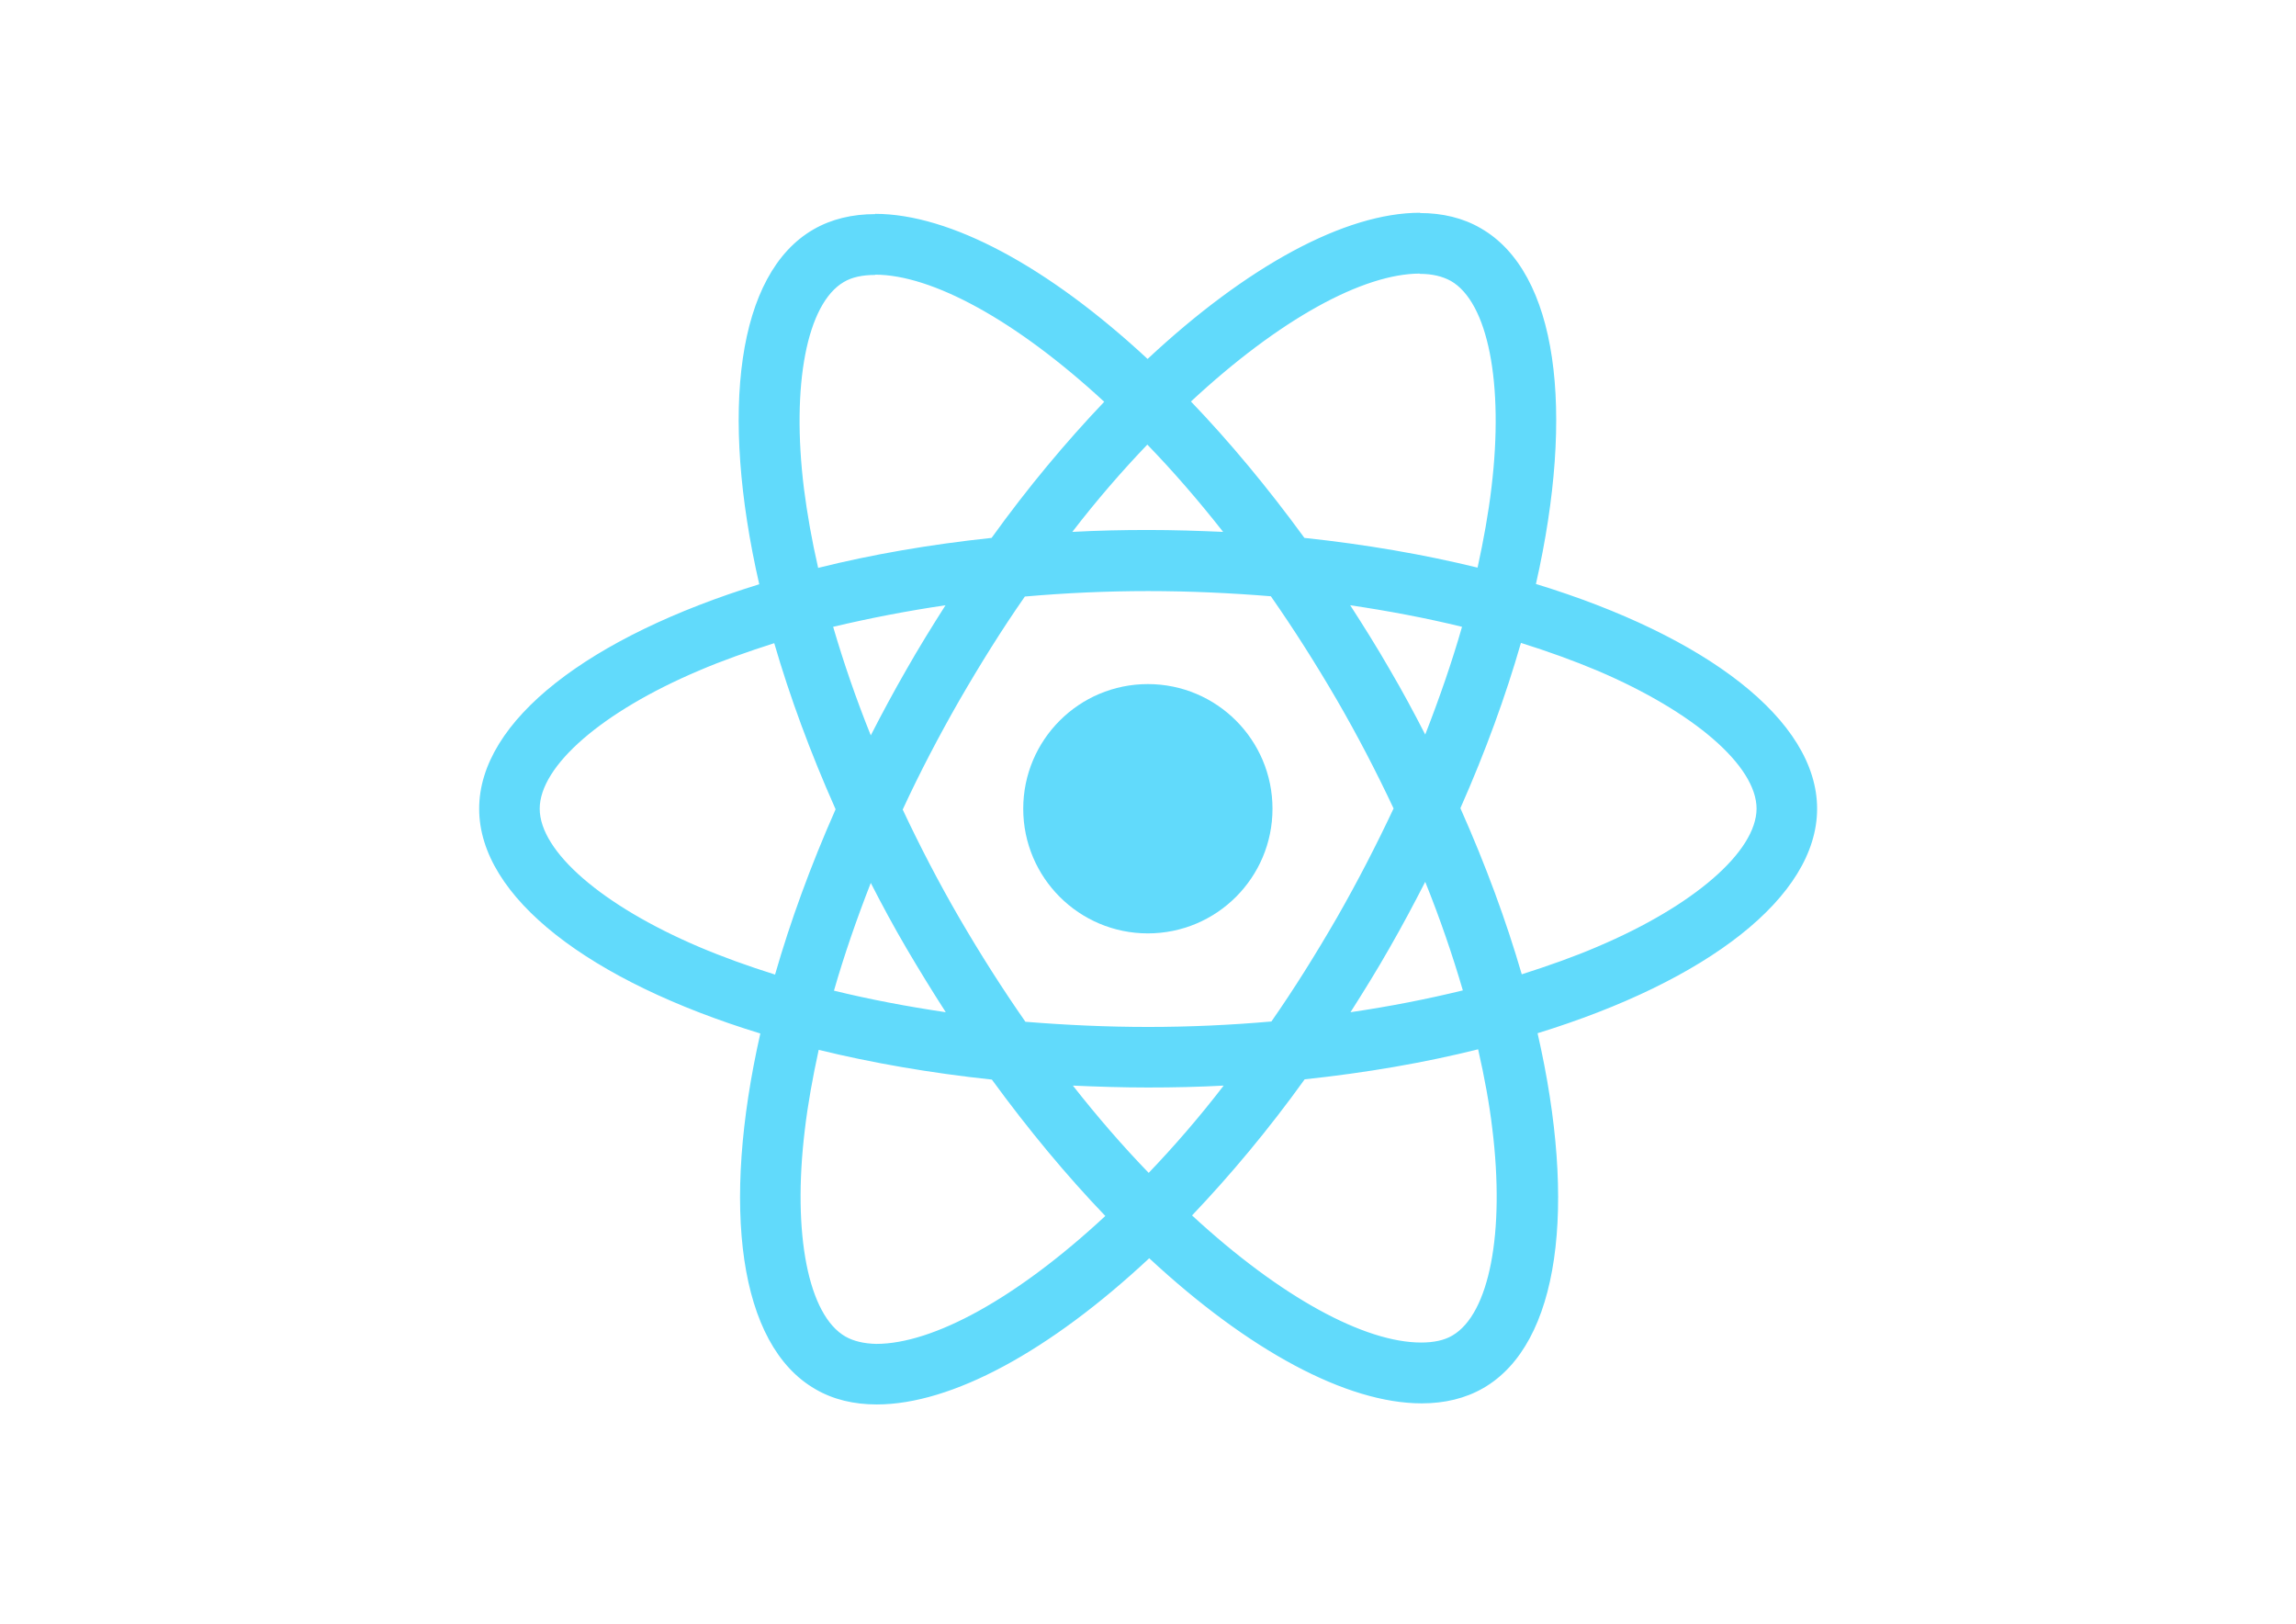
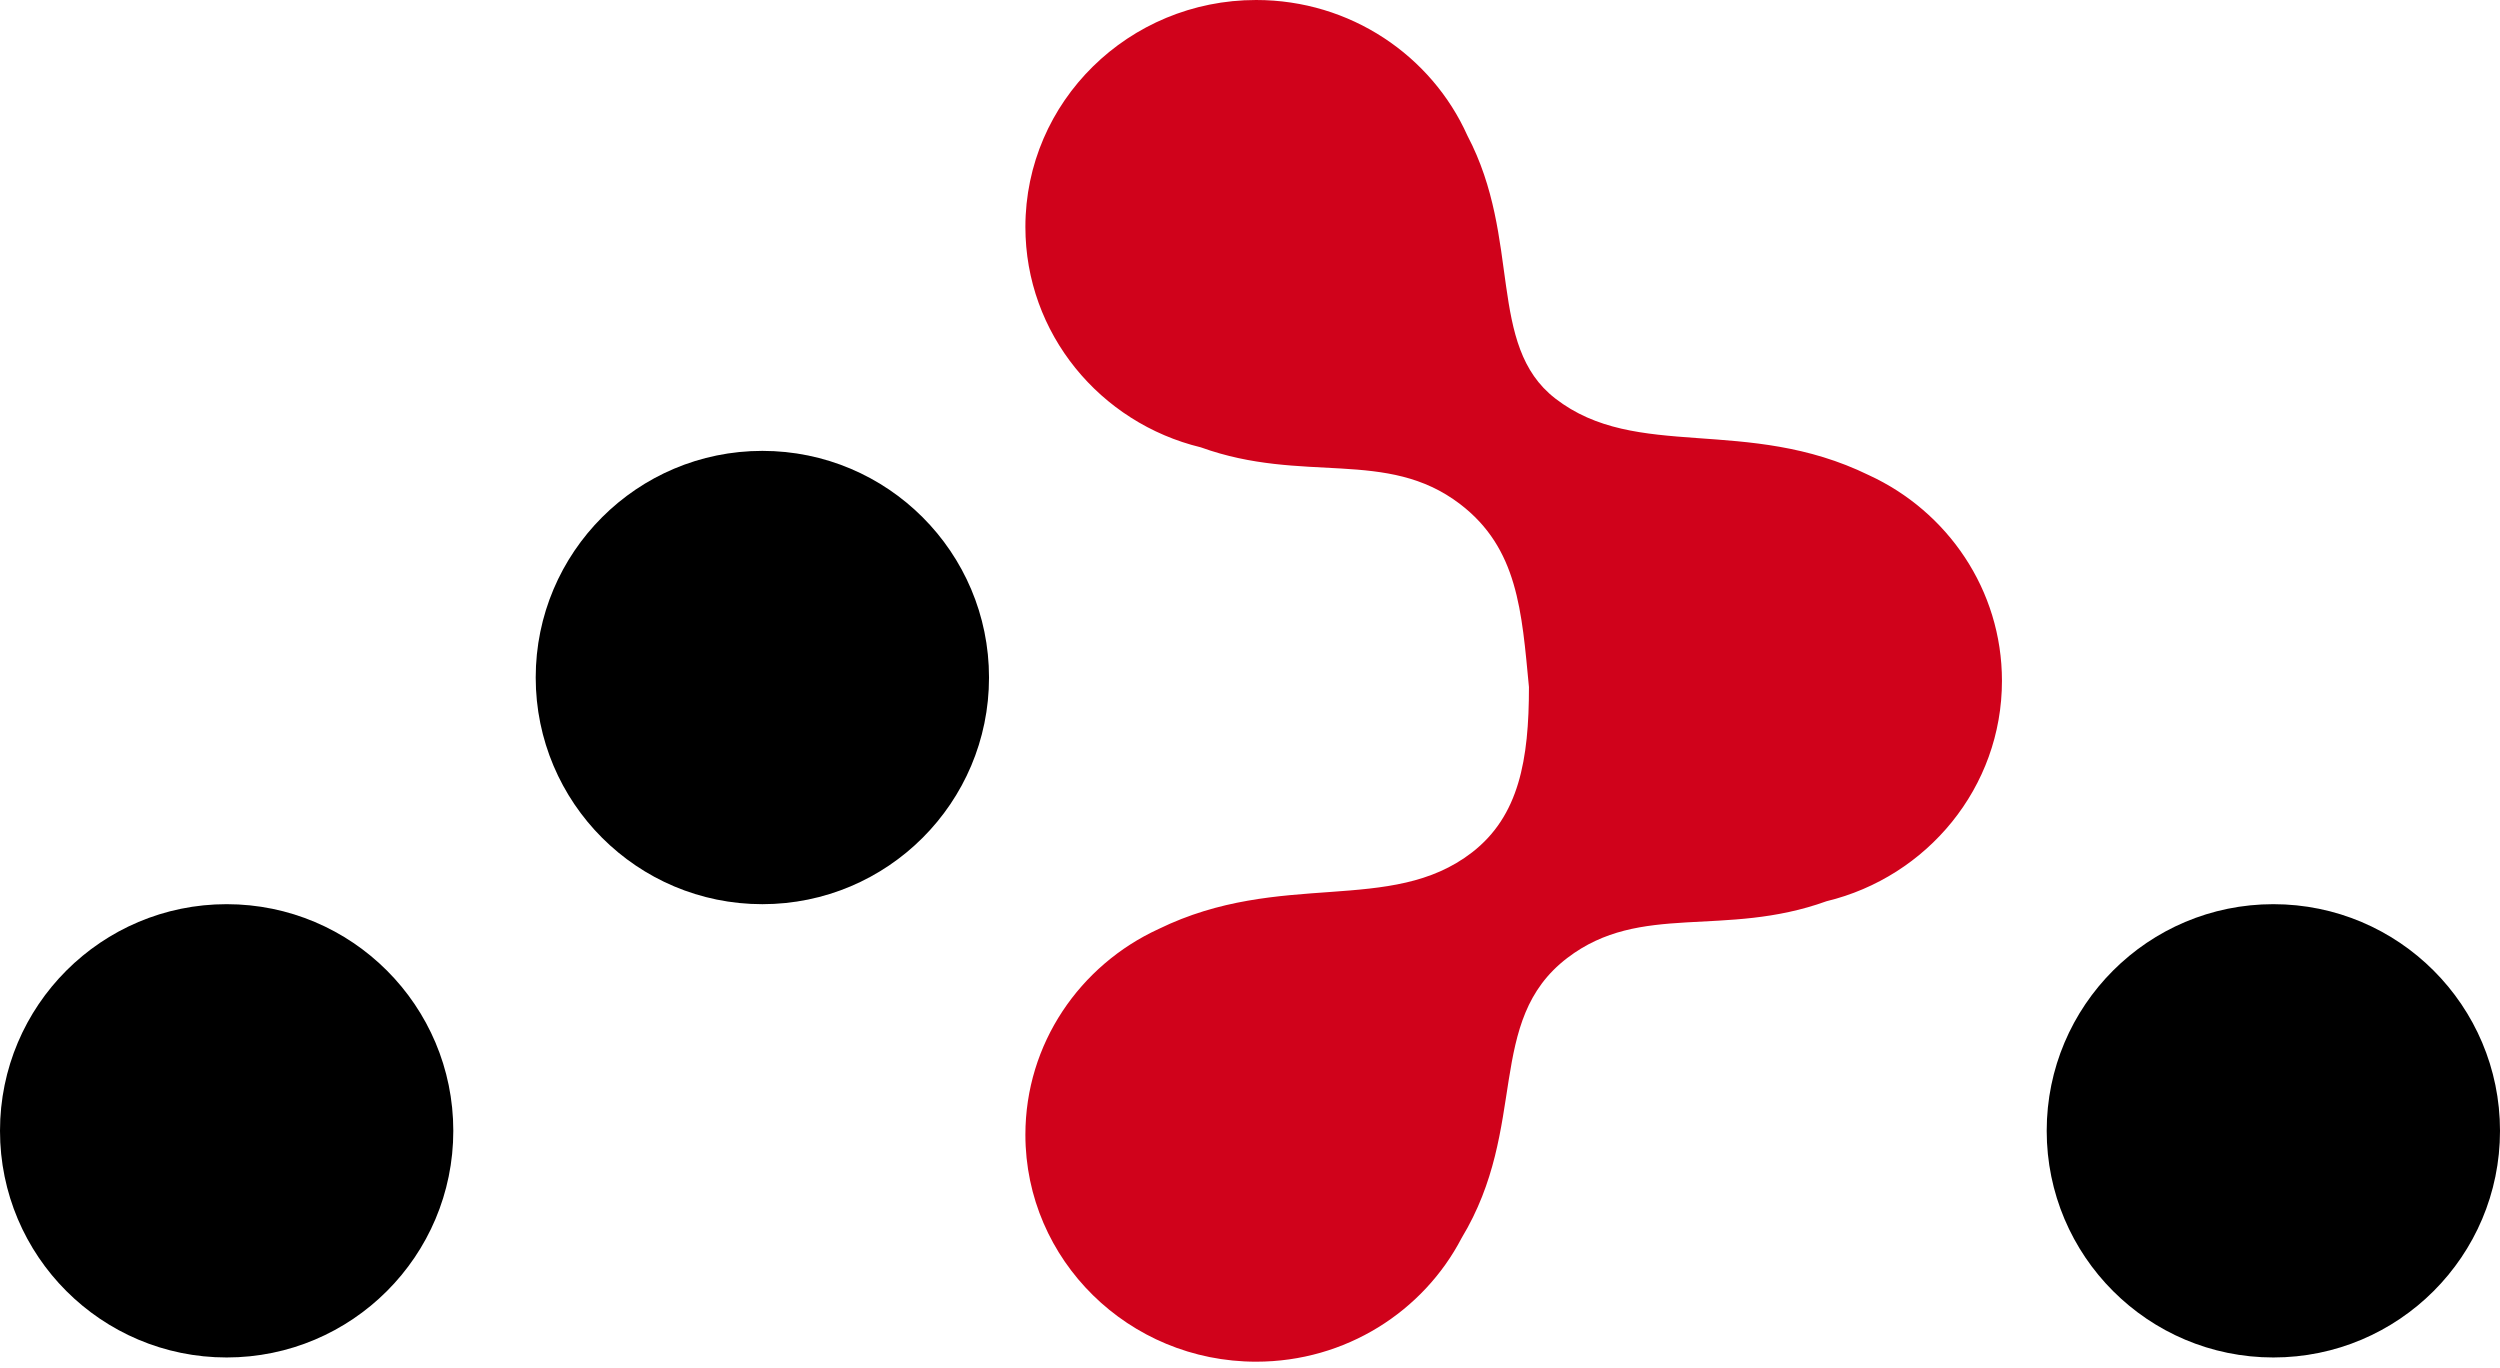
- <svg xmlns="http://www.w3.org/2000/svg" viewBox="0 0 841.9 595.3">
-   <g fill="#61DAFB">
-     <path d="M666.3 296.5c0-32.5-40.7-63.3-103.1-82.4 14.4-63.6 8-114.2-20.2-130.4-6.5-3.8-14.1-5.6-22.4-5.6v22.3c4.6 0 8.3.9 11.4 2.6 13.6 7.8 19.5 37.5 14.9 75.7-1.1 9.4-2.9 19.3-5.1 29.4-19.6-4.8-41-8.5-63.5-10.9-13.5-18.5-27.5-35.3-41.6-50 32.6-30.3 63.2-46.9 84-46.9V78c-27.5 0-63.5 19.6-99.9 53.6-36.4-33.8-72.4-53.2-99.9-53.2v22.3c20.7 0 51.4 16.5 84 46.6-14 14.7-28 31.4-41.3 49.9-22.6 2.4-44 6.1-63.6 11-2.3-10-4-19.7-5.2-29-4.7-38.2 1.1-67.9 14.6-75.8 3-1.8 6.9-2.6 11.5-2.6V78.5c-8.4 0-16 1.8-22.6 5.6-28.1 16.2-34.4 66.7-19.9 130.1-62.2 19.2-102.7 49.9-102.7 82.3 0 32.5 40.7 63.3 103.1 82.4-14.4 63.6-8 114.2 20.2 130.4 6.5 3.8 14.1 5.6 22.5 5.6 27.5 0 63.5-19.6 99.9-53.6 36.4 33.8 72.4 53.2 99.9 53.2 8.4 0 16-1.8 22.6-5.6 28.1-16.2 34.4-66.7 19.9-130.1 62-19.1 102.5-49.9 102.5-82.3zm-130.2-66.7c-3.7 12.9-8.3 26.2-13.5 39.5-4.1-8-8.4-16-13.1-24-4.6-8-9.5-15.8-14.4-23.4 14.2 2.1 27.9 4.7 41 7.9zm-45.8 106.5c-7.8 13.5-15.8 26.3-24.1 38.2-14.9 1.3-30 2-45.2 2-15.1 0-30.2-.7-45-1.9-8.3-11.9-16.4-24.6-24.2-38-7.6-13.1-14.5-26.4-20.8-39.8 6.2-13.4 13.2-26.8 20.7-39.9 7.8-13.5 15.8-26.3 24.1-38.2 14.9-1.3 30-2 45.2-2 15.1 0 30.2.7 45 1.9 8.3 11.9 16.4 24.6 24.2 38 7.6 13.1 14.5 26.4 20.8 39.8-6.3 13.4-13.2 26.8-20.7 39.9zm32.3-13c5.4 13.4 10 26.8 13.8 39.8-13.1 3.2-26.9 5.9-41.2 8 4.9-7.7 9.8-15.6 14.4-23.7 4.6-8 8.9-16.1 13-24.1zM421.2 430c-9.3-9.6-18.6-20.3-27.8-32 9 .4 18.2.7 27.5.7 9.4 0 18.7-.2 27.8-.7-9 11.7-18.3 22.4-27.5 32zm-74.4-58.9c-14.2-2.1-27.9-4.7-41-7.9 3.7-12.9 8.3-26.2 13.5-39.5 4.1 8 8.4 16 13.1 24 4.7 8 9.5 15.8 14.4 23.4zM420.7 163c9.3 9.6 18.6 20.3 27.8 32-9-.4-18.2-.7-27.5-.7-9.4 0-18.7.2-27.8.7 9-11.7 18.3-22.4 27.5-32zm-74 58.9c-4.9 7.7-9.8 15.6-14.4 23.7-4.6 8-8.9 16-13 24-5.4-13.4-10-26.8-13.8-39.8 13.1-3.1 26.9-5.8 41.2-7.9zm-90.5 125.2c-35.4-15.1-58.3-34.9-58.3-50.6 0-15.7 22.9-35.6 58.3-50.6 8.6-3.7 18-7 27.7-10.1 5.7 19.6 13.2 40 22.5 60.9-9.2 20.8-16.6 41.1-22.2 60.6-9.9-3.1-19.3-6.5-28-10.2zM310 490c-13.6-7.8-19.5-37.5-14.9-75.7 1.1-9.4 2.9-19.3 5.1-29.4 19.6 4.8 41 8.5 63.5 10.9 13.5 18.5 27.5 35.3 41.6 50-32.6 30.3-63.2 46.9-84 46.9-4.5-.1-8.3-1-11.3-2.7zm237.2-76.2c4.7 38.2-1.1 67.9-14.6 75.8-3 1.8-6.9 2.6-11.5 2.6-20.7 0-51.4-16.5-84-46.6 14-14.7 28-31.4 41.3-49.9 22.6-2.4 44-6.1 63.6-11 2.3 10.1 4.1 19.8 5.2 29.1zm38.5-66.7c-8.6 3.7-18 7-27.7 10.1-5.7-19.6-13.2-40-22.5-60.9 9.2-20.8 16.6-41.1 22.2-60.6 9.9 3.1 19.3 6.5 28.1 10.2 35.4 15.1 58.3 34.9 58.3 50.6-.1 15.7-23 35.6-58.4 50.6zM320.8 78.4z" />
-     <circle cx="420.9" cy="296.5" r="45.7" />
-     <path d="M520.5 78.1z" />
+ <svg xmlns="http://www.w3.org/2000/svg" width="256px" height="140px" viewBox="0 0 256 140" version="1.1" preserveAspectRatio="xMidYMid">
+   <g>
+     <path d="M78.066,92.588 C90.884,92.588 101.275,82.197 101.275,69.379 C101.275,56.561 90.884,46.17 78.066,46.17 C65.248,46.17 54.857,56.561 54.857,69.379 C54.857,82.197 65.248,92.588 78.066,92.588 Z M23.209,139.005 C36.027,139.005 46.418,128.614 46.418,115.796 C46.418,102.979 36.027,92.588 23.209,92.588 C10.391,92.588 0,102.979 0,115.796 C0,128.614 10.391,139.005 23.209,139.005 Z M232.791,139.005 C245.609,139.005 256,128.614 256,115.796 C256,102.979 245.609,92.588 232.791,92.588 C219.973,92.588 209.582,102.979 209.582,115.796 C209.582,128.614 219.973,139.005 232.791,139.005 Z" fill="#000000" />
+     <path d="M156.565,70.357 C155.823,62.603 155.446,56.149 149.505,51.613 C141.983,45.869 133.461,49.596 122.964,45.807 C112.65,43.312 105,34.155 105,23.239 C105,10.405 115.578,0 128.626,0 C138.291,0 146.6,5.707 150.26,13.883 C155.861,24.522 152.22,35.35 159.258,40.804 C167.591,47.262 178.826,42.533 191.362,48.652 C195.39,50.503 198.8,53.438 201.202,57.077 C203.605,60.715 205,65.057 205,69.718 C205,80.633 197.35,89.791 187.036,92.286 C176.539,96.075 168.017,92.348 160.495,98.092 C152.035,104.552 156.564,115.359 149.669,126.774 C145.756,134.292 137.802,139.437 128.626,139.437 C115.578,139.437 105,129.032 105,116.197 C105,106.874 110.582,98.833 118.638,95.131 C131.174,89.012 142.409,93.741 150.742,87.283 C155.549,83.557 156.565,77.81 156.565,70.357 Z" fill="#D0021B" />
  </g>
</svg>
